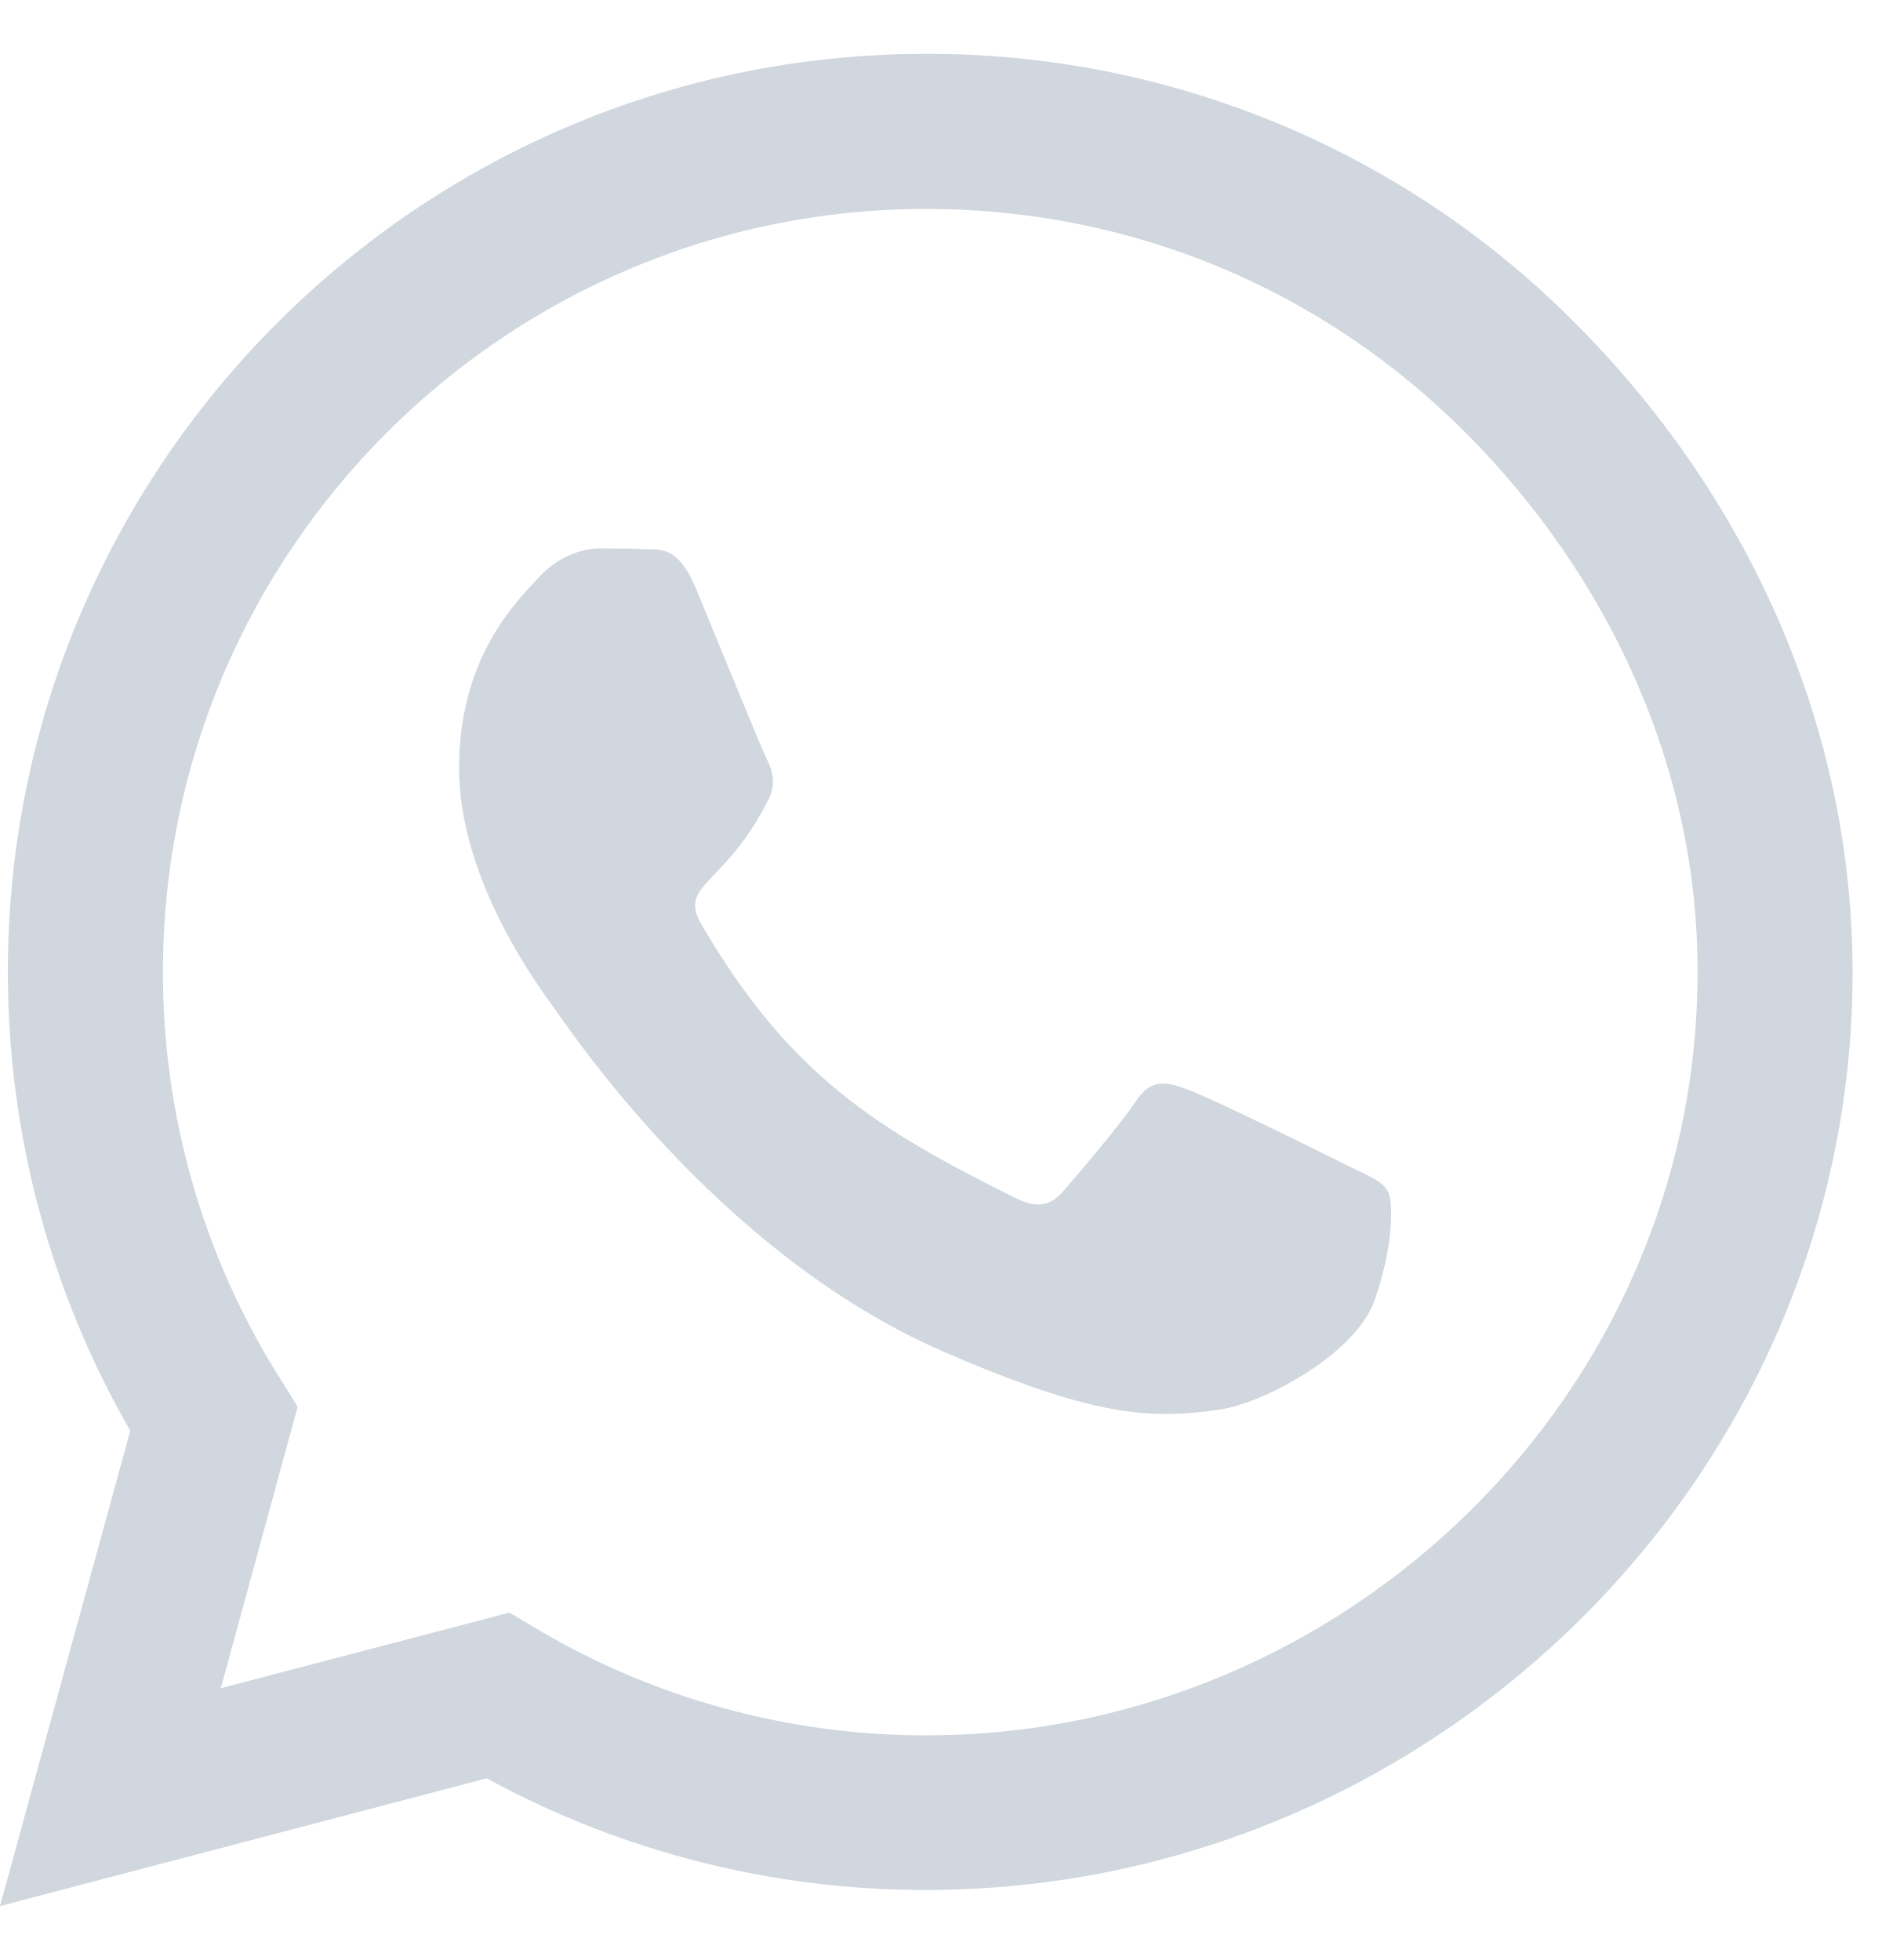
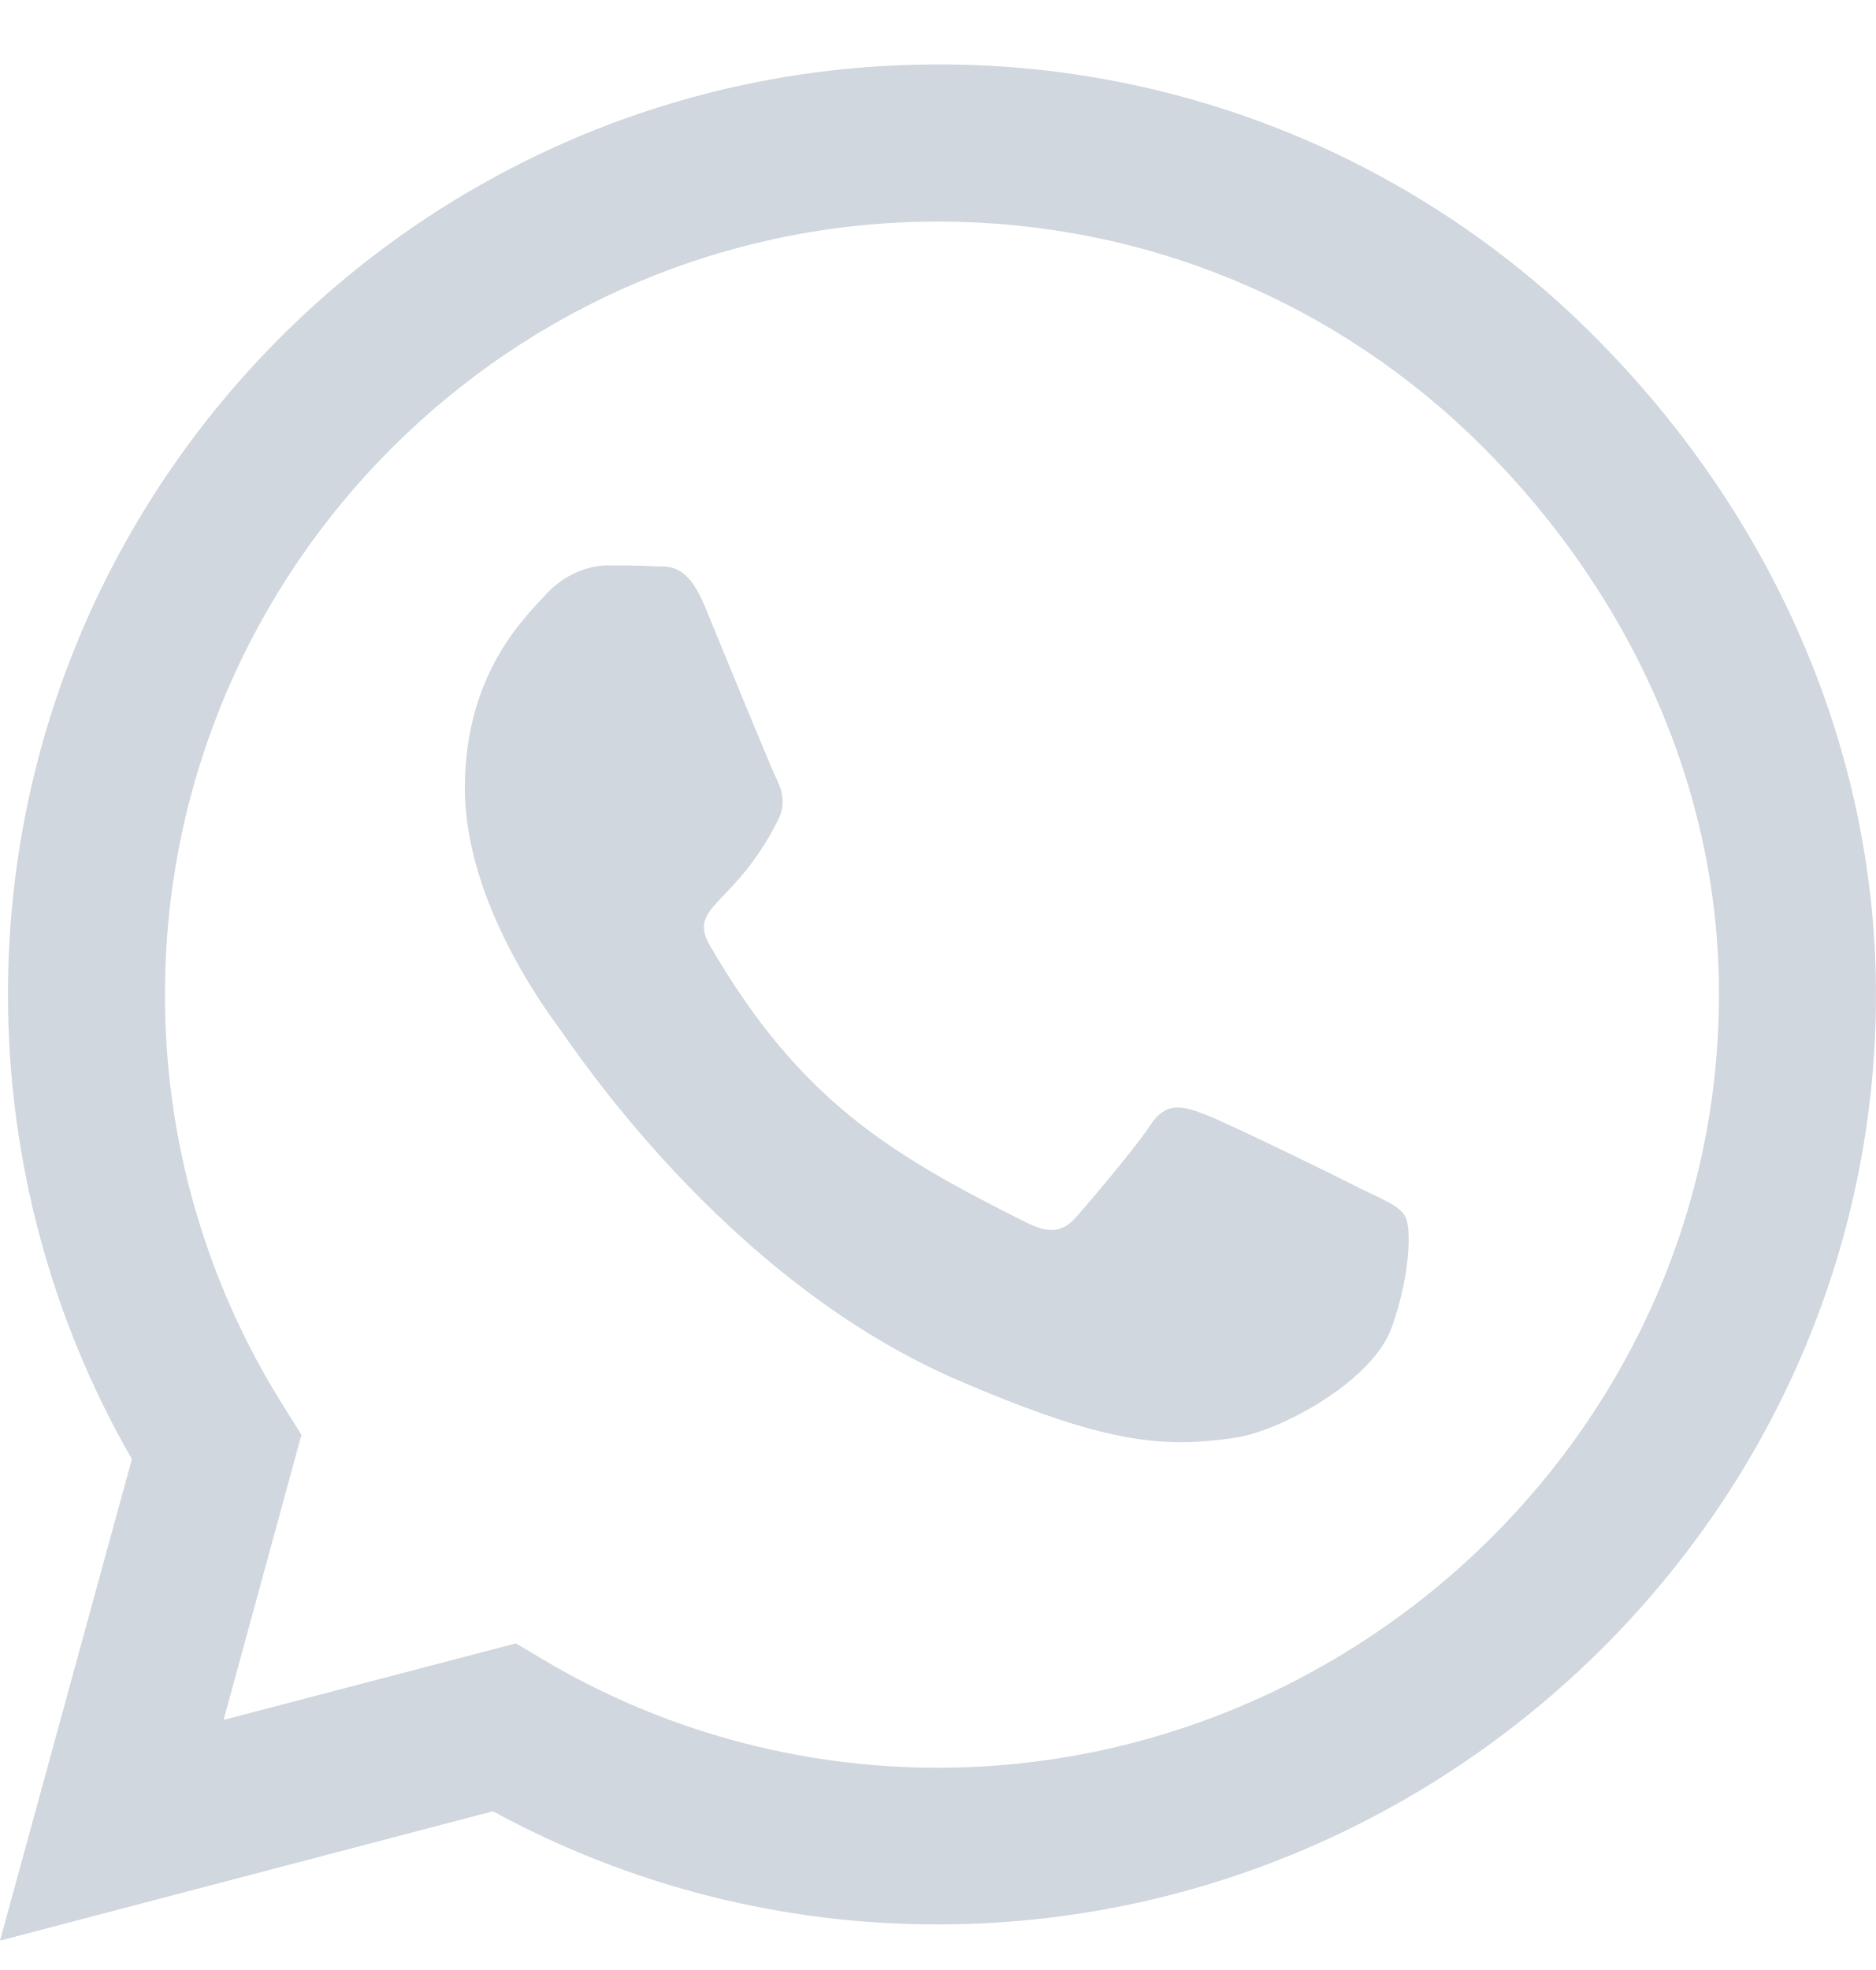
- <svg xmlns="http://www.w3.org/2000/svg" width="24" height="25" fill="#D1D7DE">
-   <path d="M20.087 4.12a11.619 11.619 0 0 0-8.28-3.433C5.353.688.1 5.94.1 12.396c0 2.061.538 4.076 1.561 5.853L0 24.312l6.207-1.629a11.671 11.671 0 0 0 5.595 1.424h.005c6.45 0 11.818-5.252 11.818-11.707 0-3.127-1.329-6.065-3.538-8.28Zm-8.28 18.015c-1.75 0-3.464-.47-4.957-1.356l-.353-.21-3.681.964.98-3.59-.231-.37a9.698 9.698 0 0 1-1.487-5.178c0-5.364 4.366-9.73 9.735-9.73 2.6 0 5.04 1.013 6.876 2.853 1.835 1.84 2.964 4.282 2.959 6.882 0 5.368-4.478 9.735-9.84 9.735Zm5.337-7.288c-.29-.148-1.73-.855-1.999-.95-.269-.1-.464-.147-.659.148s-.754.95-.928 1.15c-.169.195-.343.221-.633.074-1.719-.86-2.848-1.535-3.981-3.48-.3-.518.3-.48.86-1.599.094-.195.047-.364-.027-.511-.074-.148-.66-1.588-.902-2.173-.237-.57-.48-.49-.659-.5-.169-.011-.364-.011-.559-.011-.195 0-.511.073-.78.363-.27.296-1.023 1.002-1.023 2.442 0 1.44 1.049 2.832 1.191 3.027.148.195 2.062 3.148 5 4.42 1.856.8 2.584.87 3.512.732.564-.084 1.73-.706 1.972-1.392.242-.686.242-1.271.169-1.392-.069-.132-.264-.206-.554-.348Z" />
+ <svg xmlns="http://www.w3.org/2000/svg" width="20" height="21" viewBox="0 0 20 21" fill="none">
+   <path d="M17.005 3.593C16.087 2.669 14.995 1.936 13.792 1.437C12.588 0.938 11.298 0.683 9.995 0.687C4.532 0.688 0.085 5.134 0.085 10.599C0.085 12.344 0.54 14.05 1.406 15.554L0 20.687L5.255 19.308C6.708 20.1 8.336 20.515 9.991 20.514H9.995C15.456 20.514 20 16.067 20 10.603C20 7.956 18.875 5.468 17.005 3.593ZM9.995 18.844C8.514 18.844 7.063 18.446 5.799 17.696L5.5 17.518L2.384 18.334L3.214 15.295L3.018 14.982C2.193 13.669 1.756 12.149 1.759 10.599C1.759 6.058 5.455 2.362 10 2.362C12.201 2.362 14.267 3.219 15.821 4.777C17.375 6.334 18.331 8.402 18.326 10.603C18.326 15.147 14.535 18.844 9.995 18.844ZM14.513 12.674C14.268 12.549 13.049 11.95 12.821 11.87C12.593 11.785 12.428 11.746 12.263 11.995C12.098 12.245 11.625 12.8 11.478 12.969C11.335 13.134 11.187 13.156 10.942 13.032C9.487 12.303 8.531 11.732 7.572 10.086C7.318 9.647 7.826 9.679 8.3 8.732C8.379 8.567 8.339 8.424 8.277 8.299C8.214 8.174 7.718 6.955 7.513 6.46C7.313 5.977 7.107 6.045 6.955 6.036C6.812 6.027 6.647 6.027 6.482 6.027C6.317 6.027 6.05 6.089 5.822 6.334C5.593 6.585 4.956 7.183 4.956 8.402C4.956 9.621 5.844 10.799 5.964 10.964C6.089 11.129 7.71 13.629 10.197 14.706C11.768 15.383 12.384 15.443 13.17 15.326C13.647 15.255 14.634 14.728 14.839 14.147C15.044 13.567 15.044 13.071 14.982 12.969C14.924 12.857 14.759 12.794 14.513 12.674Z" fill="#D1D7DE" />
</svg>
